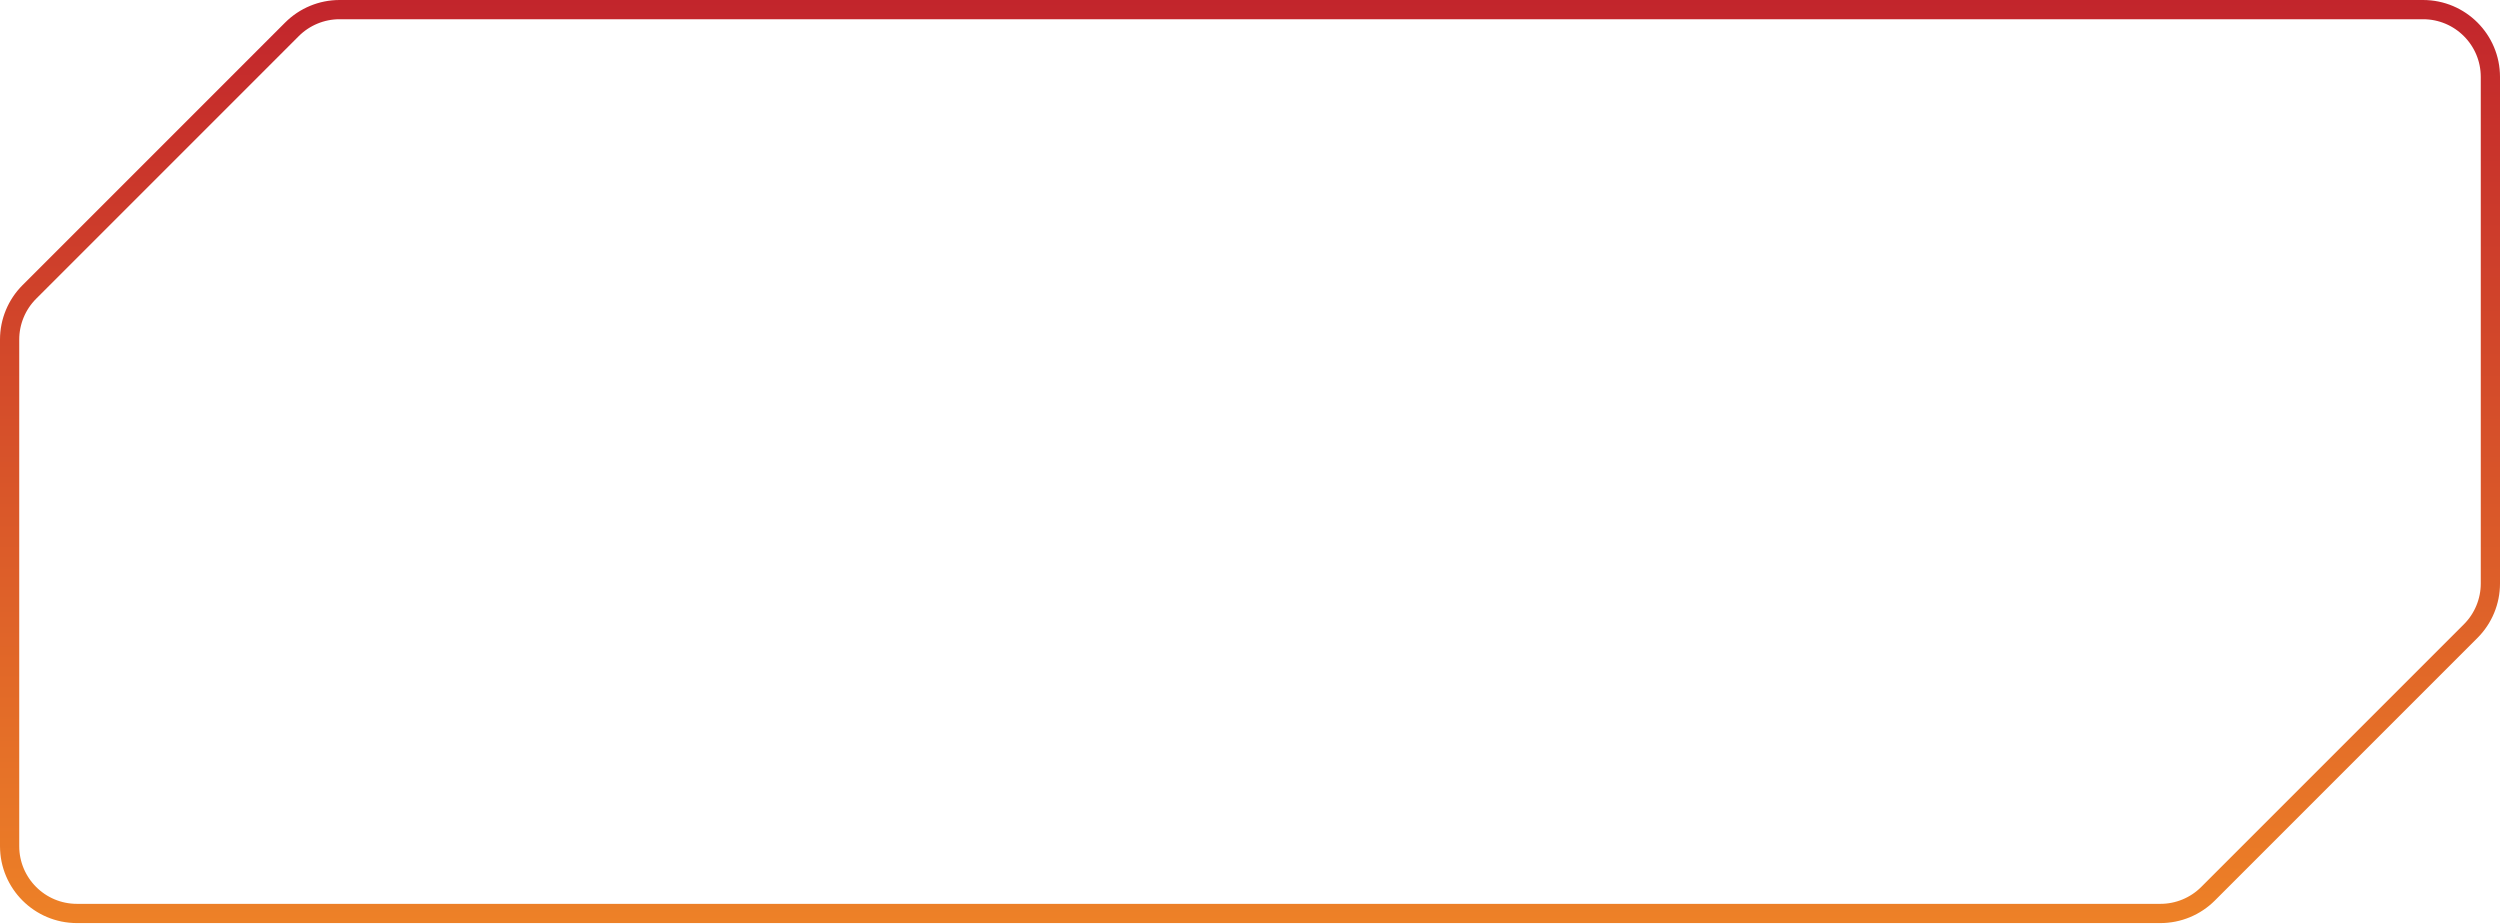
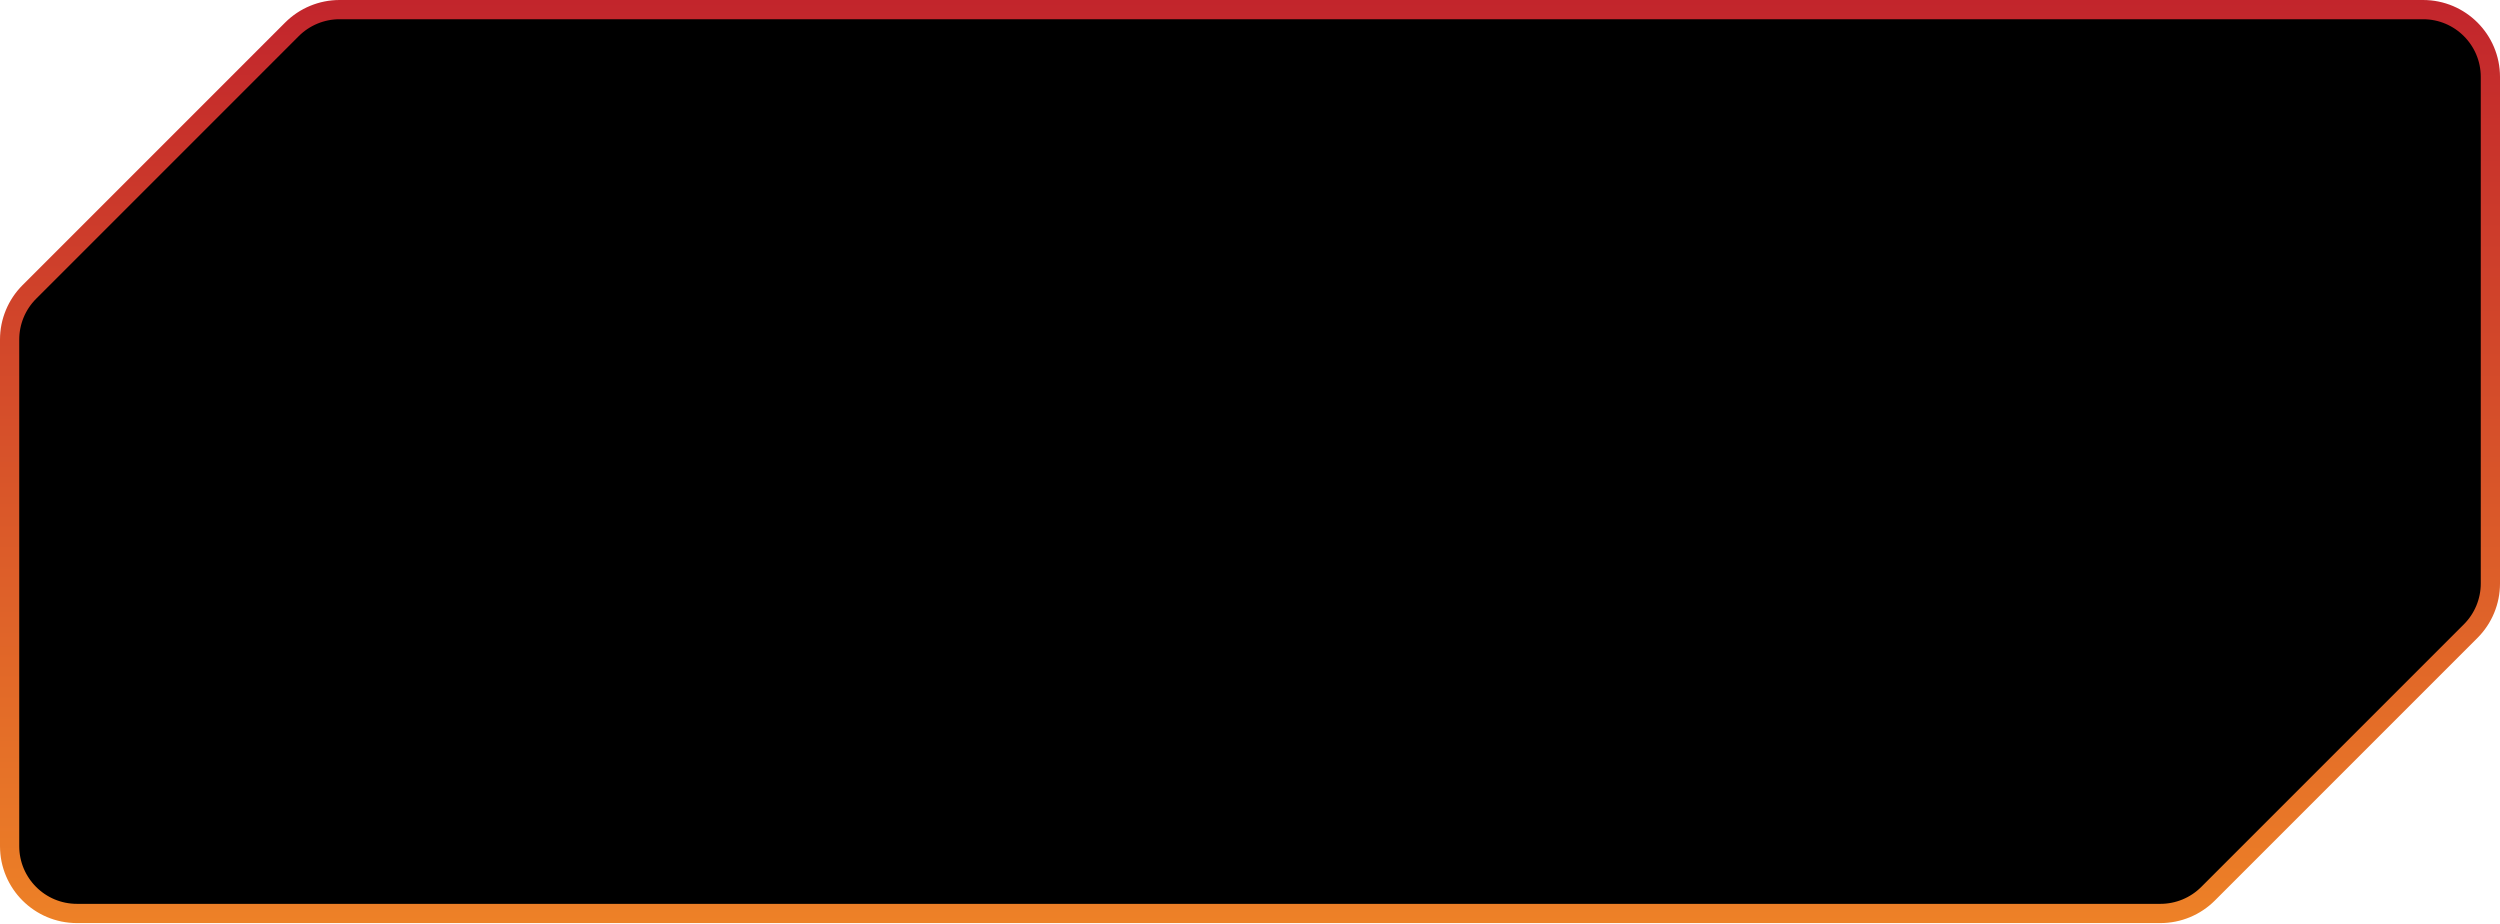
- <svg xmlns="http://www.w3.org/2000/svg" width="130" height="48" viewBox="0 0 130 48" fill="none">
+ <svg xmlns="http://www.w3.org/2000/svg" viewBox="0 0 130 48" fill="currentColor">
  <path d="M15.182 1.525C15.838 0.869 16.729 0.5 17.657 0.5H126C127.933 0.5 129.5 2.067 129.5 4V30.343C129.5 31.271 129.131 32.162 128.475 32.818L114.818 46.475C114.162 47.131 113.271 47.5 112.343 47.5H4C2.067 47.5 0.5 45.933 0.5 44V17.657C0.5 16.729 0.869 15.838 1.525 15.182L15.182 1.525Z" stroke="url(#paint0_linear_1250_194)" />
  <defs>
    <linearGradient id="paint0_linear_1250_194" x1="65" y1="0" x2="65" y2="48" gradientUnits="userSpaceOnUse">
      <stop stop-color="#C2252C" />
      <stop offset="1" stop-color="#ED8127" />
    </linearGradient>
  </defs>
</svg>
